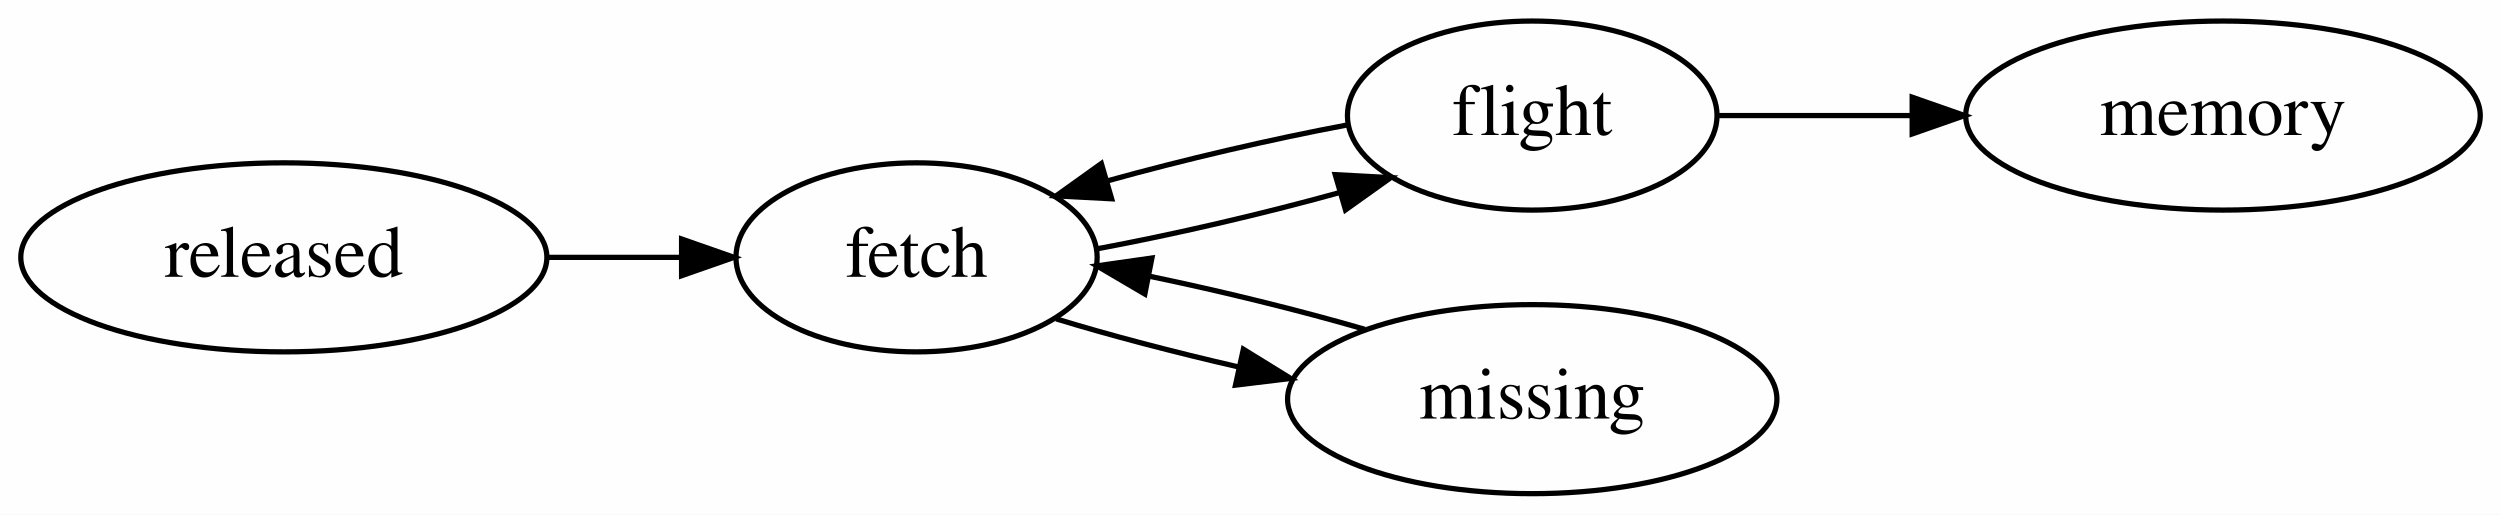
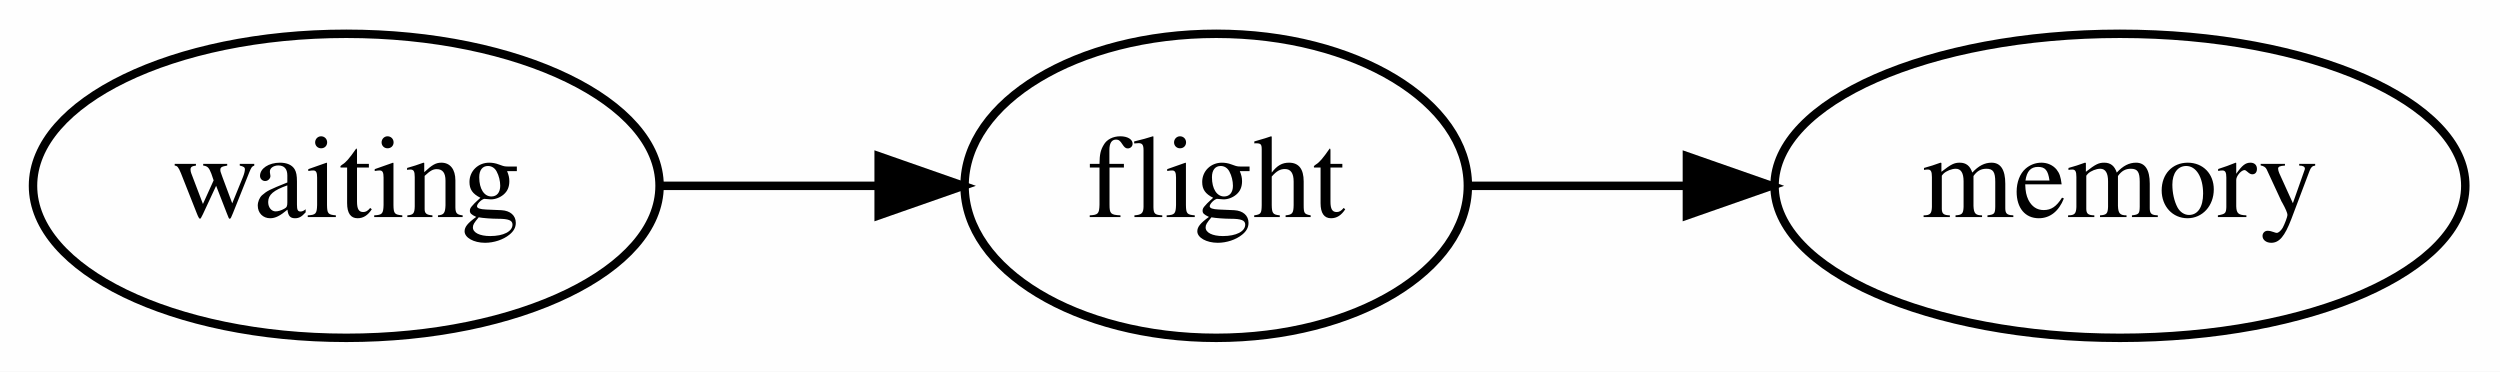
- <svg xmlns="http://www.w3.org/2000/svg" width="476pt" height="98pt" viewBox="0.00 0.00 476.07 98.00">
-   <g id="graph0" class="graph" transform="scale(1 1) rotate(0) translate(4 94)">
-     <polygon fill="#ffffff" fill-opacity="0.941" stroke="transparent" points="-4,4 -4,-94 472.07,-94 472.07,4 -4,4" />
+ <svg xmlns="http://www.w3.org/2000/svg" width="296pt" height="44pt" viewBox="0.00 0.00 296.00 44.00">
+   <g id="graph0" class="graph" transform="scale(1 1) rotate(0) translate(4 40)">
+     <polygon fill="#ffffff" fill-opacity="0.941" stroke="none" points="-4,4 -4,-40 292,-40 292,4 -4,4" />
    <g id="node1" class="node">
-       <ellipse fill="none" stroke="black" cx="50.05" cy="-45" rx="50.09" ry="18" />
-       <text text-anchor="middle" x="50.05" y="-41.3" font-family="Times,serif" font-size="14.00">released</text>
+       <ellipse fill="none" stroke="black" cx="37" cy="-18" rx="37.093" ry="18" />
+       <text text-anchor="middle" x="37" y="-14.3" font-family="Times,serif" font-size="14.00">waiting</text>
    </g>
    <g id="node2" class="node">
-       <ellipse fill="none" stroke="black" cx="170.54" cy="-45" rx="34.39" ry="18" />
-       <text text-anchor="middle" x="170.54" y="-41.3" font-family="Times,serif" font-size="14.00">fetch</text>
+       <ellipse fill="none" stroke="black" cx="140" cy="-18" rx="29.795" ry="18" />
+       <text text-anchor="middle" x="140" y="-14.3" font-family="Times,serif" font-size="14.00">flight</text>
    </g>
    <g id="edge1" class="edge">
-       <path fill="none" stroke="black" d="M100.27,-45C108.67,-45 117.36,-45 125.61,-45" />
-       <polygon fill="black" stroke="black" points="125.79,-48.5 135.79,-45 125.79,-41.5 125.79,-48.5" />
+       <path fill="none" stroke="black" d="M74.178,-18C82.548,-18 91.491,-18 99.977,-18" />
+       <polygon fill="black" stroke="black" points="100.032,-21.5 110.032,-18 100.032,-14.5 100.032,-21.5" />
    </g>
    <g id="node3" class="node">
-       <ellipse fill="none" stroke="black" cx="287.78" cy="-72" rx="35.19" ry="18" />
-       <text text-anchor="middle" x="287.78" y="-68.3" font-family="Times,serif" font-size="14.00">flight</text>
+       <ellipse fill="none" stroke="black" cx="247" cy="-18" rx="40.893" ry="18" />
+       <text text-anchor="middle" x="247" y="-14.3" font-family="Times,serif" font-size="14.00">memory</text>
    </g>
    <g id="edge2" class="edge">
-       <path fill="none" stroke="black" d="M204.87,-46.62C219.35,-49.3 236.32,-53.24 251.06,-57.33" />
-       <polygon fill="black" stroke="black" points="250.26,-60.75 260.84,-60.18 252.22,-54.03 250.26,-60.75" />
-     </g>
-     <g id="node4" class="node">
-       <ellipse fill="none" stroke="black" cx="287.78" cy="-18" rx="46.59" ry="18" />
-       <text text-anchor="middle" x="287.78" y="-14.3" font-family="Times,serif" font-size="14.00">missing</text>
-     </g>
-     <g id="edge4" class="edge">
-       <path fill="none" stroke="black" d="M197.11,-33.29C207.37,-30.15 219.62,-26.94 231.71,-24.16" />
-       <polygon fill="black" stroke="black" points="232.77,-27.51 241.79,-21.94 231.27,-20.67 232.77,-27.51" />
-     </g>
-     <g id="edge3" class="edge">
-       <path fill="none" stroke="black" d="M252.53,-70.21C238.09,-67.5 221.3,-63.58 206.76,-59.53" />
-       <polygon fill="black" stroke="black" points="207.69,-56.15 197.11,-56.71 205.73,-62.87 207.69,-56.15" />
-     </g>
-     <g id="node5" class="node">
-       <ellipse fill="none" stroke="black" cx="419.32" cy="-72" rx="48.99" ry="18" />
-       <text text-anchor="middle" x="419.32" y="-68.3" font-family="Times,serif" font-size="14.00">memory</text>
-     </g>
-     <g id="edge6" class="edge">
-       <path fill="none" stroke="black" d="M323.16,-72C334.51,-72 347.48,-72 360.11,-72" />
-       <polygon fill="black" stroke="black" points="360.13,-75.5 370.13,-72 360.13,-68.5 360.13,-75.5" />
-     </g>
-     <g id="edge5" class="edge">
-       <path fill="none" stroke="black" d="M255.89,-31.3C243.34,-34.94 228.61,-38.56 215,-41.38" />
-       <polygon fill="black" stroke="black" points="214.01,-38.01 204.87,-43.38 215.36,-44.88 214.01,-38.01" />
+       <path fill="none" stroke="black" d="M169.97,-18C177.91,-18 186.756,-18 195.527,-18" />
+       <polygon fill="black" stroke="black" points="195.729,-21.5 205.729,-18 195.729,-14.5 195.729,-21.5" />
    </g>
  </g>
</svg>
